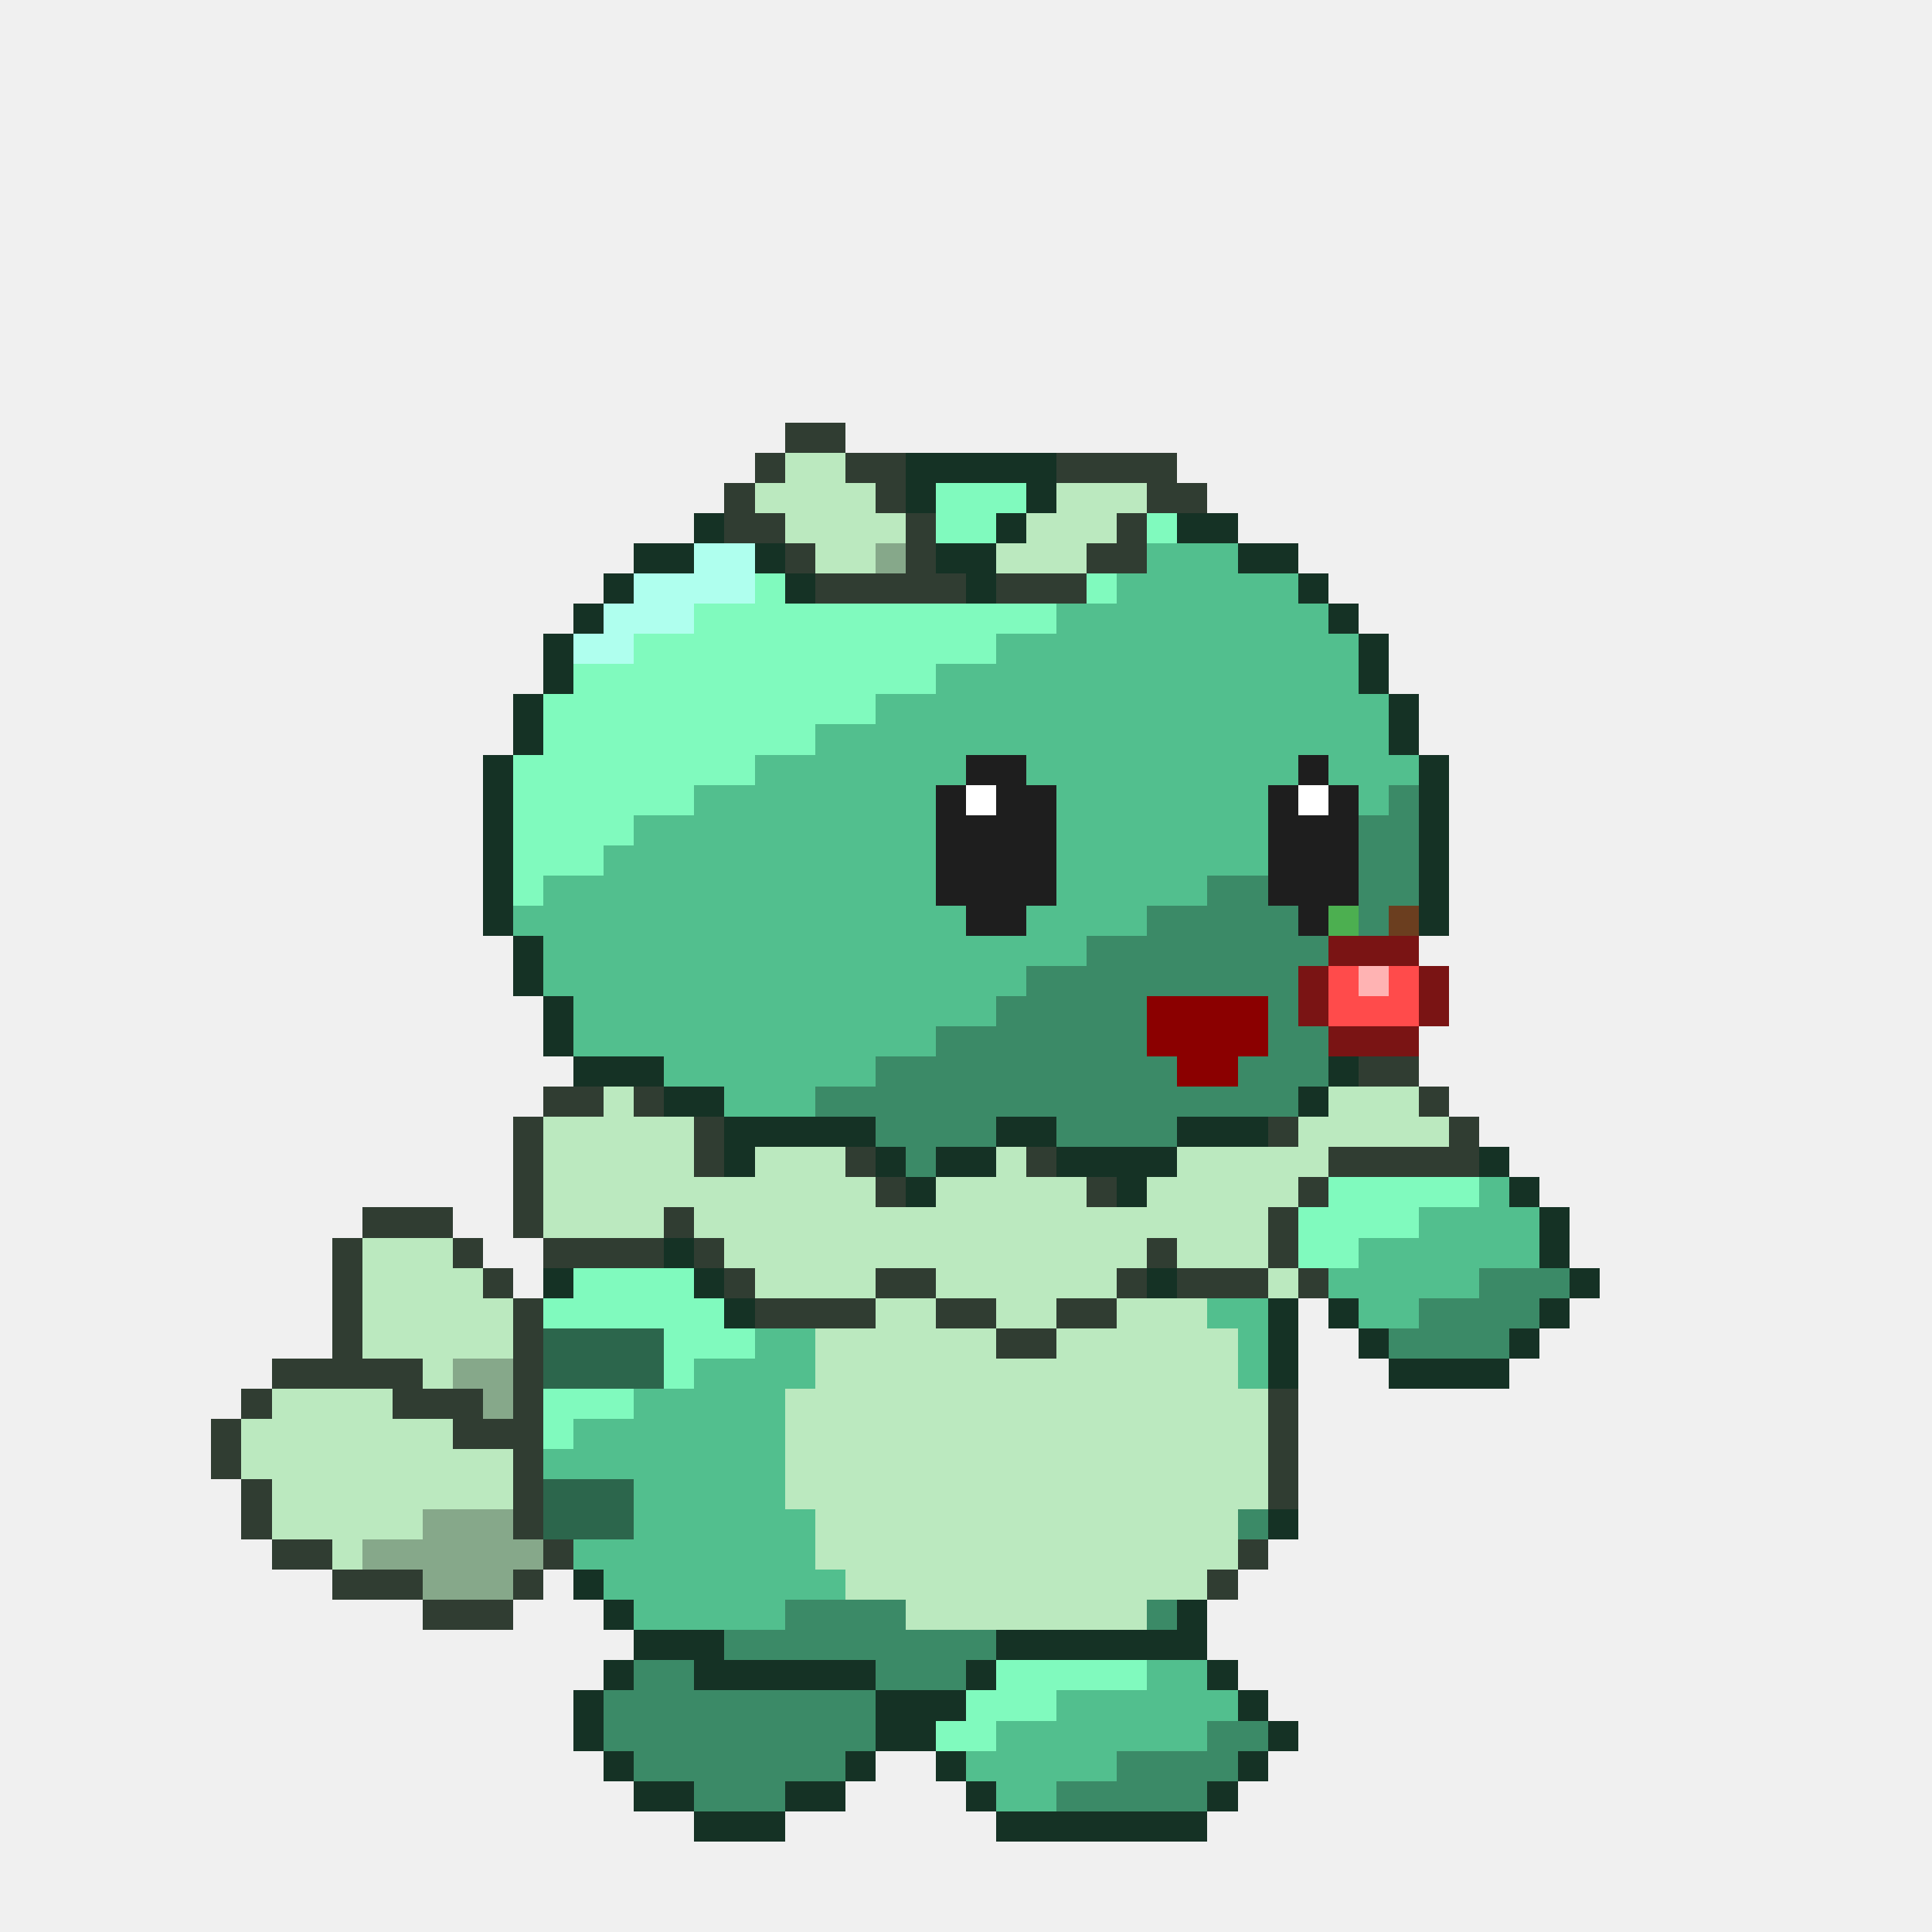
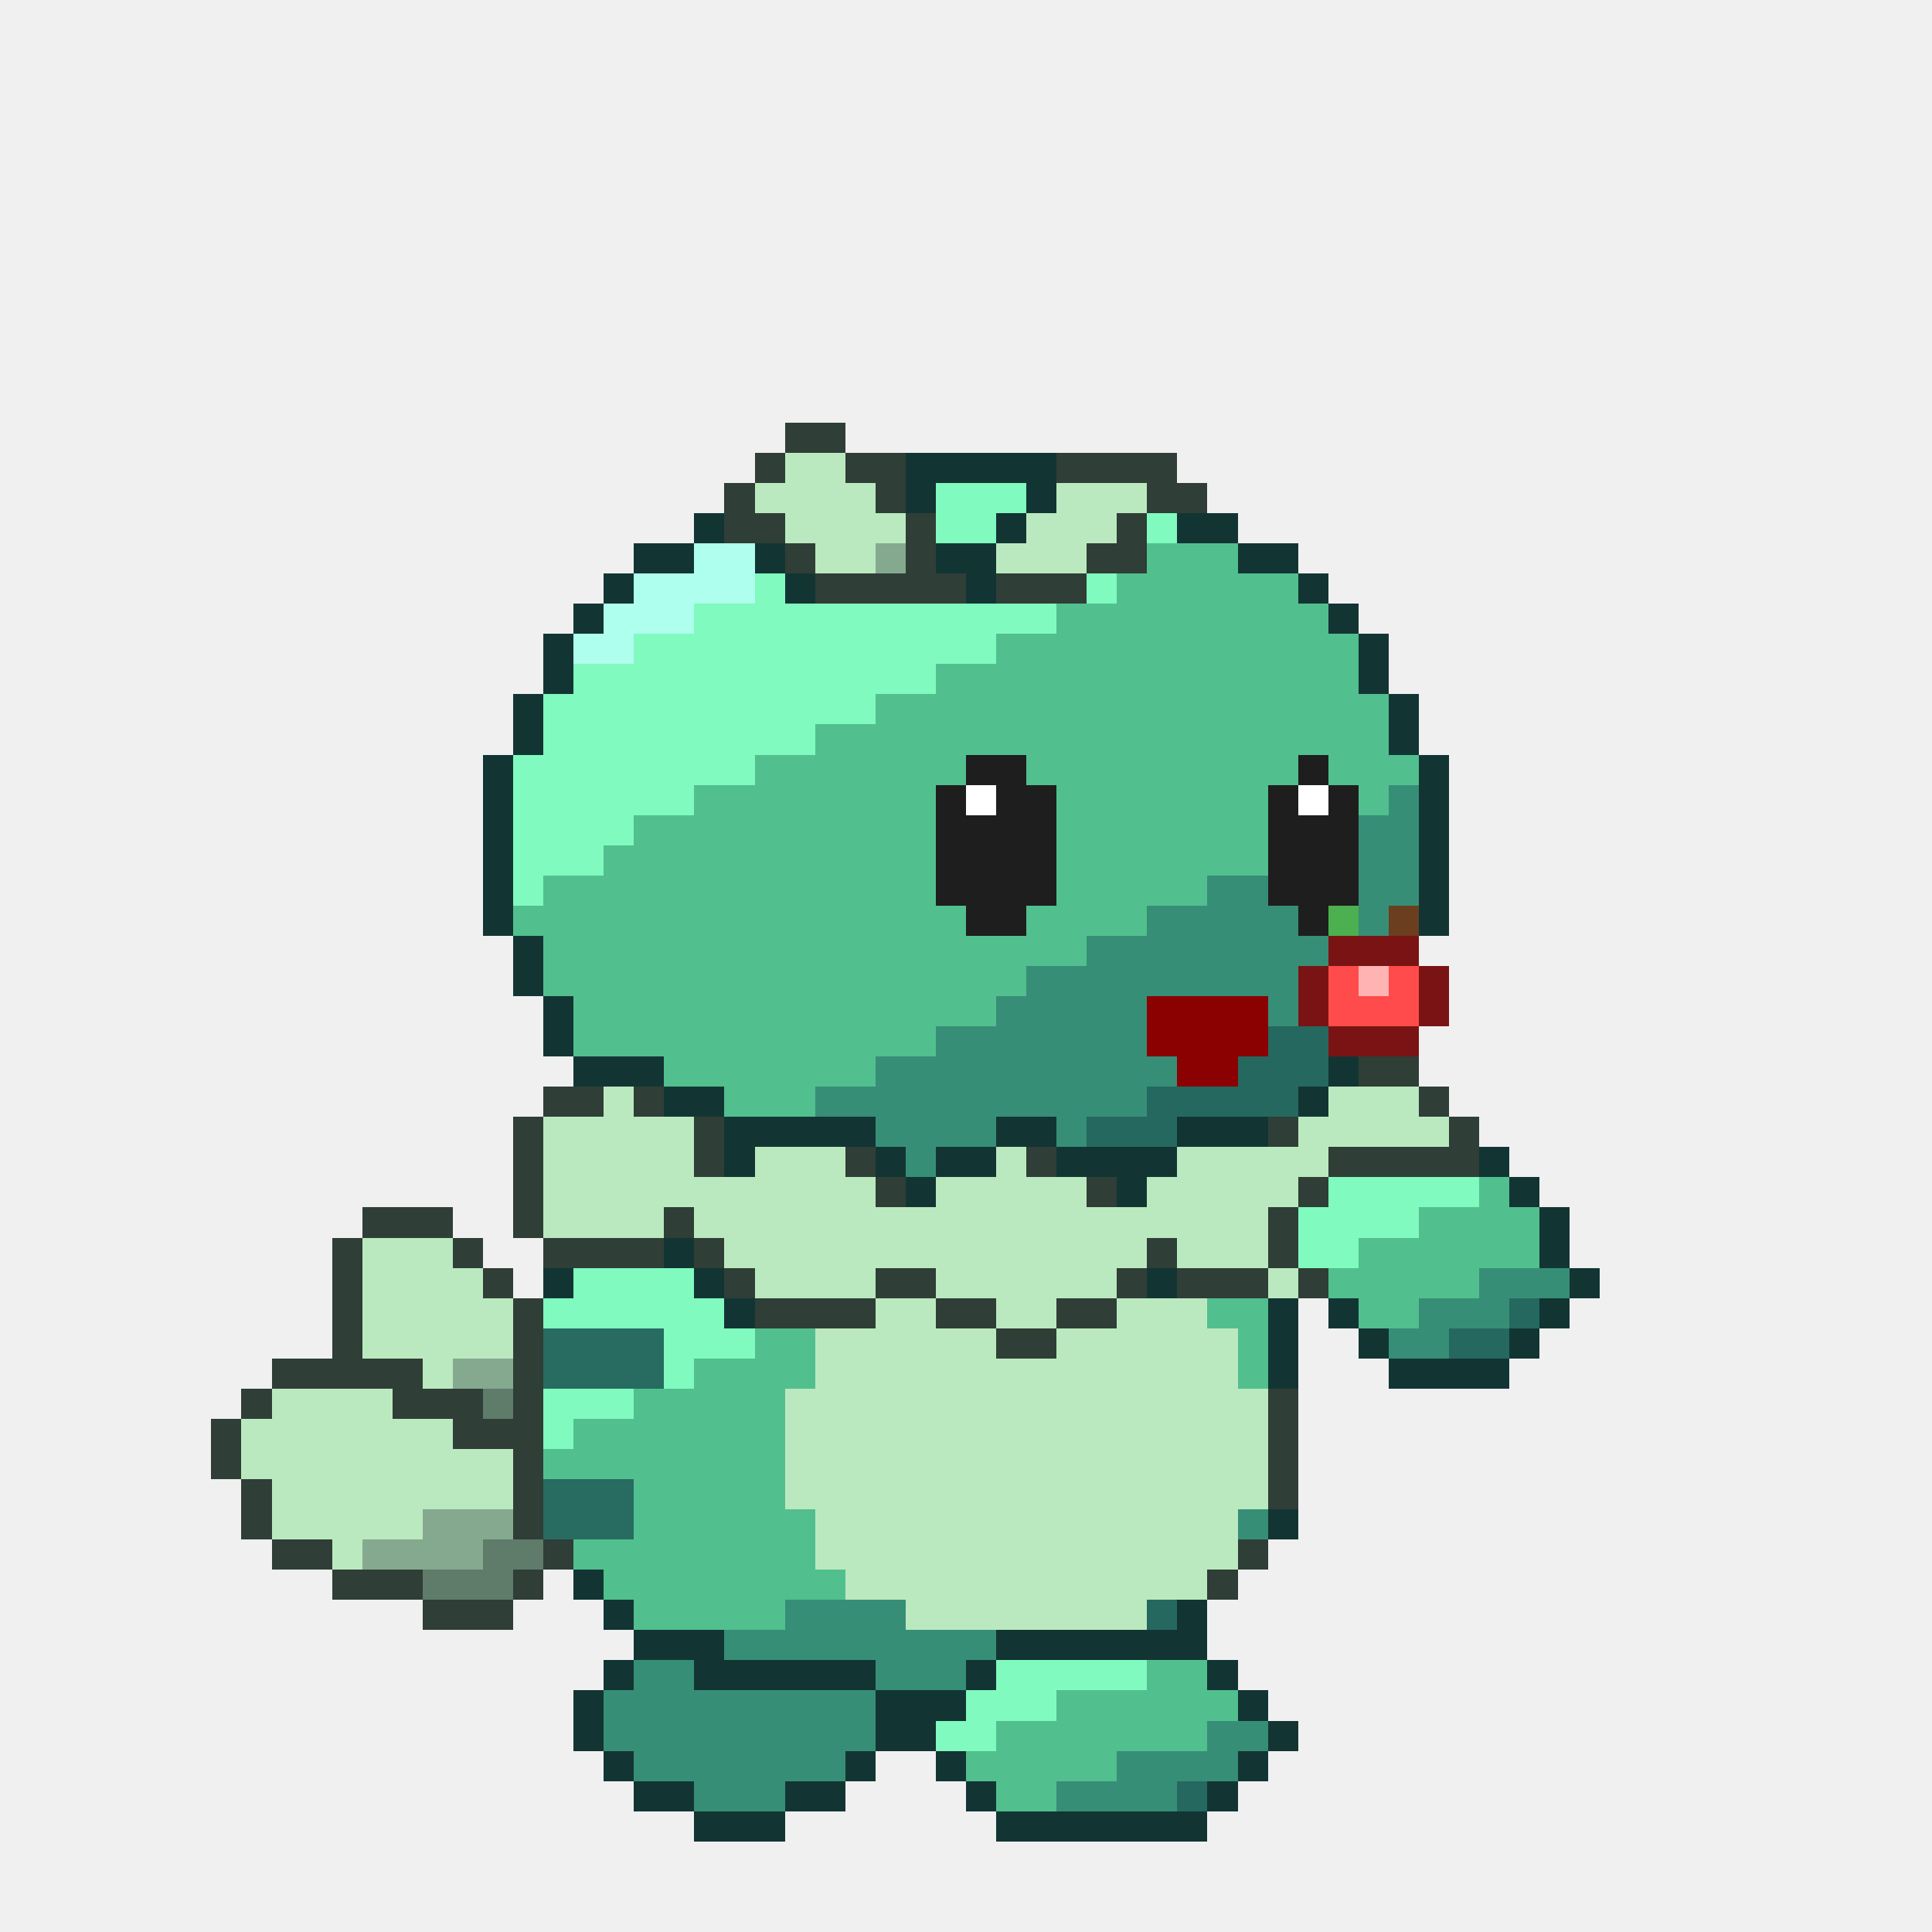
<svg xmlns="http://www.w3.org/2000/svg" viewBox="0 0 128 128" width="128" height="128" shape-rendering="crispEdges">
-   <rect x="52" y="28" width="4" height="2" fill="#303d32" />
-   <rect x="50" y="30" width="2" height="2" fill="#303d32" />
+   <rect x="52" y="28" width="4" height="2" fill="#2f3e36" />
+   <rect x="50" y="30" width="2" height="2" fill="#2f3e36" />
  <rect x="52" y="30" width="4" height="2" fill="#bbe9bf" />
-   <rect x="56" y="30" width="4" height="2" fill="#303d32" />
-   <rect x="60" y="30" width="10" height="2" fill="#153225" />
-   <rect x="70" y="30" width="8" height="2" fill="#303d32" />
-   <rect x="48" y="32" width="2" height="2" fill="#303d32" />
+   <rect x="56" y="30" width="4" height="2" fill="#2f3e36" />
+   <rect x="60" y="30" width="10" height="2" fill="#123534" />
+   <rect x="70" y="30" width="8" height="2" fill="#2f3e36" />
+   <rect x="48" y="32" width="2" height="2" fill="#2f3e36" />
  <rect x="50" y="32" width="8" height="2" fill="#bbe9bf" />
-   <rect x="58" y="32" width="2" height="2" fill="#303d32" />
-   <rect x="60" y="32" width="2" height="2" fill="#153225" />
+   <rect x="58" y="32" width="2" height="2" fill="#2f3e36" />
+   <rect x="60" y="32" width="2" height="2" fill="#123534" />
  <rect x="62" y="32" width="6" height="2" fill="#80fabe" />
-   <rect x="68" y="32" width="2" height="2" fill="#153225" />
+   <rect x="68" y="32" width="2" height="2" fill="#123534" />
  <rect x="70" y="32" width="6" height="2" fill="#bbe9bf" />
-   <rect x="76" y="32" width="4" height="2" fill="#303d32" />
-   <rect x="46" y="34" width="2" height="2" fill="#153225" />
-   <rect x="48" y="34" width="4" height="2" fill="#303d32" />
+   <rect x="76" y="32" width="4" height="2" fill="#2f3e36" />
+   <rect x="46" y="34" width="2" height="2" fill="#123534" />
+   <rect x="48" y="34" width="4" height="2" fill="#2f3e36" />
  <rect x="52" y="34" width="8" height="2" fill="#bbe9bf" />
-   <rect x="60" y="34" width="2" height="2" fill="#303d32" />
+   <rect x="60" y="34" width="2" height="2" fill="#2f3e36" />
  <rect x="62" y="34" width="4" height="2" fill="#80fabe" />
-   <rect x="66" y="34" width="2" height="2" fill="#153225" />
+   <rect x="66" y="34" width="2" height="2" fill="#123534" />
  <rect x="68" y="34" width="6" height="2" fill="#bbe9bf" />
-   <rect x="74" y="34" width="2" height="2" fill="#303d32" />
+   <rect x="74" y="34" width="2" height="2" fill="#2f3e36" />
  <rect x="76" y="34" width="2" height="2" fill="#80fabe" />
-   <rect x="78" y="34" width="4" height="2" fill="#153225" />
-   <rect x="42" y="36" width="4" height="2" fill="#153225" />
+   <rect x="78" y="34" width="4" height="2" fill="#123534" />
+   <rect x="42" y="36" width="4" height="2" fill="#123534" />
  <rect x="46" y="36" width="4" height="2" fill="#afffee" />
-   <rect x="50" y="36" width="2" height="2" fill="#153225" />
-   <rect x="52" y="36" width="2" height="2" fill="#303d32" />
+   <rect x="50" y="36" width="2" height="2" fill="#123534" />
+   <rect x="52" y="36" width="2" height="2" fill="#2f3e36" />
  <rect x="54" y="36" width="4" height="2" fill="#bbe9bf" />
-   <rect x="58" y="36" width="2" height="2" fill="#86a88a" />
-   <rect x="60" y="36" width="2" height="2" fill="#303d32" />
-   <rect x="62" y="36" width="4" height="2" fill="#153225" />
+   <rect x="58" y="36" width="2" height="2" fill="#85a98f" />
+   <rect x="60" y="36" width="2" height="2" fill="#2f3e36" />
+   <rect x="62" y="36" width="4" height="2" fill="#123534" />
  <rect x="66" y="36" width="6" height="2" fill="#bbe9bf" />
-   <rect x="72" y="36" width="4" height="2" fill="#303d32" />
+   <rect x="72" y="36" width="4" height="2" fill="#2f3e36" />
  <rect x="76" y="36" width="6" height="2" fill="#52bf8e" />
-   <rect x="82" y="36" width="4" height="2" fill="#153225" />
-   <rect x="40" y="38" width="2" height="2" fill="#153225" />
+   <rect x="82" y="36" width="4" height="2" fill="#123534" />
+   <rect x="40" y="38" width="2" height="2" fill="#123534" />
  <rect x="42" y="38" width="8" height="2" fill="#afffee" />
  <rect x="50" y="38" width="2" height="2" fill="#80fabe" />
-   <rect x="52" y="38" width="2" height="2" fill="#153225" />
-   <rect x="54" y="38" width="10" height="2" fill="#303d32" />
-   <rect x="64" y="38" width="2" height="2" fill="#153225" />
-   <rect x="66" y="38" width="6" height="2" fill="#303d32" />
+   <rect x="52" y="38" width="2" height="2" fill="#123534" />
+   <rect x="54" y="38" width="10" height="2" fill="#2f3e36" />
+   <rect x="64" y="38" width="2" height="2" fill="#123534" />
+   <rect x="66" y="38" width="6" height="2" fill="#2f3e36" />
  <rect x="72" y="38" width="2" height="2" fill="#80fabe" />
  <rect x="74" y="38" width="12" height="2" fill="#52bf8e" />
-   <rect x="86" y="38" width="2" height="2" fill="#153225" />
-   <rect x="38" y="40" width="2" height="2" fill="#153225" />
+   <rect x="86" y="38" width="2" height="2" fill="#123534" />
+   <rect x="38" y="40" width="2" height="2" fill="#123534" />
  <rect x="40" y="40" width="6" height="2" fill="#afffee" />
  <rect x="46" y="40" width="24" height="2" fill="#80fabe" />
  <rect x="70" y="40" width="18" height="2" fill="#52bf8e" />
-   <rect x="88" y="40" width="2" height="2" fill="#153225" />
-   <rect x="36" y="42" width="2" height="2" fill="#153225" />
+   <rect x="88" y="40" width="2" height="2" fill="#123534" />
+   <rect x="36" y="42" width="2" height="2" fill="#123534" />
  <rect x="38" y="42" width="4" height="2" fill="#afffee" />
  <rect x="42" y="42" width="24" height="2" fill="#80fabe" />
  <rect x="66" y="42" width="24" height="2" fill="#52bf8e" />
-   <rect x="90" y="42" width="2" height="2" fill="#153225" />
-   <rect x="36" y="44" width="2" height="2" fill="#153225" />
+   <rect x="90" y="42" width="2" height="2" fill="#123534" />
+   <rect x="36" y="44" width="2" height="2" fill="#123534" />
  <rect x="38" y="44" width="24" height="2" fill="#80fabe" />
  <rect x="62" y="44" width="28" height="2" fill="#52bf8e" />
-   <rect x="90" y="44" width="2" height="2" fill="#153225" />
-   <rect x="34" y="46" width="2" height="2" fill="#153225" />
+   <rect x="90" y="44" width="2" height="2" fill="#123534" />
+   <rect x="34" y="46" width="2" height="2" fill="#123534" />
  <rect x="36" y="46" width="22" height="2" fill="#80fabe" />
  <rect x="58" y="46" width="34" height="2" fill="#52bf8e" />
-   <rect x="92" y="46" width="2" height="2" fill="#153225" />
-   <rect x="34" y="48" width="2" height="2" fill="#153225" />
+   <rect x="92" y="46" width="2" height="2" fill="#123534" />
+   <rect x="34" y="48" width="2" height="2" fill="#123534" />
  <rect x="36" y="48" width="18" height="2" fill="#80fabe" />
  <rect x="54" y="48" width="38" height="2" fill="#52bf8e" />
-   <rect x="92" y="48" width="2" height="2" fill="#153225" />
-   <rect x="32" y="50" width="2" height="2" fill="#153225" />
+   <rect x="92" y="48" width="2" height="2" fill="#123534" />
+   <rect x="32" y="50" width="2" height="2" fill="#123534" />
  <rect x="34" y="50" width="16" height="2" fill="#80fabe" />
  <rect x="50" y="50" width="14" height="2" fill="#52bf8e" />
  <rect x="64" y="50" width="4" height="2" fill="#1e1e1e" />
  <rect x="68" y="50" width="18" height="2" fill="#52bf8e" />
  <rect x="86" y="50" width="2" height="2" fill="#1e1e1e" />
  <rect x="88" y="50" width="6" height="2" fill="#52bf8e" />
-   <rect x="94" y="50" width="2" height="2" fill="#153225" />
-   <rect x="32" y="52" width="2" height="2" fill="#153225" />
+   <rect x="94" y="50" width="2" height="2" fill="#123534" />
+   <rect x="32" y="52" width="2" height="2" fill="#123534" />
  <rect x="34" y="52" width="12" height="2" fill="#80fabe" />
  <rect x="46" y="52" width="16" height="2" fill="#52bf8e" />
  <rect x="62" y="52" width="2" height="2" fill="#1e1e1e" />
  <rect x="64" y="52" width="2" height="2" fill="#ffffff" />
  <rect x="66" y="52" width="4" height="2" fill="#1e1e1e" />
  <rect x="70" y="52" width="14" height="2" fill="#52bf8e" />
  <rect x="84" y="52" width="2" height="2" fill="#1e1e1e" />
  <rect x="86" y="52" width="2" height="2" fill="#ffffff" />
  <rect x="88" y="52" width="2" height="2" fill="#1e1e1e" />
  <rect x="90" y="52" width="2" height="2" fill="#52bf8e" />
-   <rect x="92" y="52" width="2" height="2" fill="#3b8a67" />
-   <rect x="94" y="52" width="2" height="2" fill="#153225" />
-   <rect x="32" y="54" width="2" height="2" fill="#153225" />
+   <rect x="92" y="52" width="2" height="2" fill="#378e77" />
+   <rect x="94" y="52" width="2" height="2" fill="#123534" />
+   <rect x="32" y="54" width="2" height="2" fill="#123534" />
  <rect x="34" y="54" width="8" height="2" fill="#80fabe" />
  <rect x="42" y="54" width="20" height="2" fill="#52bf8e" />
  <rect x="62" y="54" width="8" height="2" fill="#1e1e1e" />
  <rect x="70" y="54" width="14" height="2" fill="#52bf8e" />
  <rect x="84" y="54" width="6" height="2" fill="#1e1e1e" />
-   <rect x="90" y="54" width="4" height="2" fill="#3b8a67" />
-   <rect x="94" y="54" width="2" height="2" fill="#153225" />
-   <rect x="32" y="56" width="2" height="2" fill="#153225" />
+   <rect x="90" y="54" width="4" height="2" fill="#378e77" />
+   <rect x="94" y="54" width="2" height="2" fill="#123534" />
+   <rect x="32" y="56" width="2" height="2" fill="#123534" />
  <rect x="34" y="56" width="6" height="2" fill="#80fabe" />
  <rect x="40" y="56" width="22" height="2" fill="#52bf8e" />
  <rect x="62" y="56" width="8" height="2" fill="#1e1e1e" />
  <rect x="70" y="56" width="14" height="2" fill="#52bf8e" />
  <rect x="84" y="56" width="6" height="2" fill="#1e1e1e" />
-   <rect x="90" y="56" width="4" height="2" fill="#3b8a67" />
-   <rect x="94" y="56" width="2" height="2" fill="#153225" />
-   <rect x="32" y="58" width="2" height="2" fill="#153225" />
+   <rect x="90" y="56" width="4" height="2" fill="#378e77" />
+   <rect x="94" y="56" width="2" height="2" fill="#123534" />
+   <rect x="32" y="58" width="2" height="2" fill="#123534" />
  <rect x="34" y="58" width="2" height="2" fill="#80fabe" />
  <rect x="36" y="58" width="26" height="2" fill="#52bf8e" />
  <rect x="62" y="58" width="8" height="2" fill="#1e1e1e" />
  <rect x="70" y="58" width="10" height="2" fill="#52bf8e" />
-   <rect x="80" y="58" width="4" height="2" fill="#3b8a67" />
+   <rect x="80" y="58" width="4" height="2" fill="#378e77" />
  <rect x="84" y="58" width="6" height="2" fill="#1e1e1e" />
-   <rect x="90" y="58" width="4" height="2" fill="#3b8a67" />
-   <rect x="94" y="58" width="2" height="2" fill="#153225" />
-   <rect x="32" y="60" width="2" height="2" fill="#153225" />
+   <rect x="90" y="58" width="4" height="2" fill="#378e77" />
+   <rect x="94" y="58" width="2" height="2" fill="#123534" />
+   <rect x="32" y="60" width="2" height="2" fill="#123534" />
  <rect x="34" y="60" width="30" height="2" fill="#52bf8e" />
  <rect x="64" y="60" width="4" height="2" fill="#1e1e1e" />
  <rect x="68" y="60" width="8" height="2" fill="#52bf8e" />
-   <rect x="76" y="60" width="10" height="2" fill="#3b8a67" />
+   <rect x="76" y="60" width="10" height="2" fill="#378e77" />
  <rect x="86" y="60" width="2" height="2" fill="#1e1e1e" />
  <rect x="88" y="60" width="2" height="2" fill="#4caf50" />
-   <rect x="90" y="60" width="2" height="2" fill="#3b8a67" />
+   <rect x="90" y="60" width="2" height="2" fill="#378e77" />
  <rect x="92" y="60" width="2" height="2" fill="#6b3e1f" />
-   <rect x="94" y="60" width="2" height="2" fill="#153225" />
-   <rect x="34" y="62" width="2" height="2" fill="#153225" />
+   <rect x="94" y="60" width="2" height="2" fill="#123534" />
+   <rect x="34" y="62" width="2" height="2" fill="#123534" />
  <rect x="36" y="62" width="36" height="2" fill="#52bf8e" />
-   <rect x="72" y="62" width="16" height="2" fill="#3b8a67" />
+   <rect x="72" y="62" width="16" height="2" fill="#378e77" />
  <rect x="88" y="62" width="6" height="2" fill="#7a1414" />
-   <rect x="34" y="64" width="2" height="2" fill="#153225" />
+   <rect x="34" y="64" width="2" height="2" fill="#123534" />
  <rect x="36" y="64" width="32" height="2" fill="#52bf8e" />
-   <rect x="68" y="64" width="18" height="2" fill="#3b8a67" />
+   <rect x="68" y="64" width="18" height="2" fill="#378e77" />
  <rect x="86" y="64" width="2" height="2" fill="#7a1414" />
  <rect x="88" y="64" width="2" height="2" fill="#ff4b4b" />
  <rect x="90" y="64" width="2" height="2" fill="#ffb3b3" />
  <rect x="92" y="64" width="2" height="2" fill="#ff4b4b" />
  <rect x="94" y="64" width="2" height="2" fill="#7a1414" />
-   <rect x="36" y="66" width="2" height="2" fill="#153225" />
+   <rect x="36" y="66" width="2" height="2" fill="#123534" />
  <rect x="38" y="66" width="28" height="2" fill="#52bf8e" />
-   <rect x="66" y="66" width="10" height="2" fill="#3b8a67" />
+   <rect x="66" y="66" width="10" height="2" fill="#378e77" />
  <rect x="76" y="66" width="8" height="2" fill="#8b0000" />
-   <rect x="84" y="66" width="2" height="2" fill="#3b8a67" />
+   <rect x="84" y="66" width="2" height="2" fill="#378e77" />
  <rect x="86" y="66" width="2" height="2" fill="#7a1414" />
  <rect x="88" y="66" width="6" height="2" fill="#ff4b4b" />
  <rect x="94" y="66" width="2" height="2" fill="#7a1414" />
-   <rect x="36" y="68" width="2" height="2" fill="#153225" />
+   <rect x="36" y="68" width="2" height="2" fill="#123534" />
  <rect x="38" y="68" width="24" height="2" fill="#52bf8e" />
-   <rect x="62" y="68" width="14" height="2" fill="#3b8a67" />
+   <rect x="62" y="68" width="14" height="2" fill="#378e77" />
  <rect x="76" y="68" width="8" height="2" fill="#8b0000" />
-   <rect x="84" y="68" width="4" height="2" fill="#3b8a67" />
+   <rect x="84" y="68" width="4" height="2" fill="#25685f" />
  <rect x="88" y="68" width="6" height="2" fill="#7a1414" />
-   <rect x="38" y="70" width="6" height="2" fill="#153225" />
+   <rect x="38" y="70" width="6" height="2" fill="#123534" />
  <rect x="44" y="70" width="14" height="2" fill="#52bf8e" />
-   <rect x="58" y="70" width="20" height="2" fill="#3b8a67" />
+   <rect x="58" y="70" width="20" height="2" fill="#378e77" />
  <rect x="78" y="70" width="4" height="2" fill="#8b0000" />
-   <rect x="82" y="70" width="6" height="2" fill="#3b8a67" />
-   <rect x="88" y="70" width="2" height="2" fill="#153225" />
-   <rect x="90" y="70" width="4" height="2" fill="#303d32" />
-   <rect x="36" y="72" width="4" height="2" fill="#303d32" />
+   <rect x="82" y="70" width="6" height="2" fill="#25685f" />
+   <rect x="88" y="70" width="2" height="2" fill="#123534" />
+   <rect x="90" y="70" width="4" height="2" fill="#2f3e36" />
+   <rect x="36" y="72" width="4" height="2" fill="#2f3e36" />
  <rect x="40" y="72" width="2" height="2" fill="#bbe9bf" />
-   <rect x="42" y="72" width="2" height="2" fill="#303d32" />
-   <rect x="44" y="72" width="4" height="2" fill="#153225" />
+   <rect x="42" y="72" width="2" height="2" fill="#2f3e36" />
+   <rect x="44" y="72" width="4" height="2" fill="#123534" />
  <rect x="48" y="72" width="6" height="2" fill="#52bf8e" />
-   <rect x="54" y="72" width="32" height="2" fill="#3b8a67" />
-   <rect x="86" y="72" width="2" height="2" fill="#153225" />
+   <rect x="54" y="72" width="22" height="2" fill="#378e77" />
+   <rect x="76" y="72" width="10" height="2" fill="#25685f" />
+   <rect x="86" y="72" width="2" height="2" fill="#123534" />
  <rect x="88" y="72" width="6" height="2" fill="#bbe9bf" />
-   <rect x="94" y="72" width="2" height="2" fill="#303d32" />
-   <rect x="34" y="74" width="2" height="2" fill="#303d32" />
+   <rect x="94" y="72" width="2" height="2" fill="#2f3e36" />
+   <rect x="34" y="74" width="2" height="2" fill="#2f3e36" />
  <rect x="36" y="74" width="10" height="2" fill="#bbe9bf" />
-   <rect x="46" y="74" width="2" height="2" fill="#303d32" />
-   <rect x="48" y="74" width="10" height="2" fill="#153225" />
-   <rect x="58" y="74" width="8" height="2" fill="#3b8a67" />
-   <rect x="66" y="74" width="4" height="2" fill="#153225" />
-   <rect x="70" y="74" width="8" height="2" fill="#3b8a67" />
-   <rect x="78" y="74" width="6" height="2" fill="#153225" />
-   <rect x="84" y="74" width="2" height="2" fill="#303d32" />
+   <rect x="46" y="74" width="2" height="2" fill="#2f3e36" />
+   <rect x="48" y="74" width="10" height="2" fill="#123534" />
+   <rect x="58" y="74" width="8" height="2" fill="#378e77" />
+   <rect x="66" y="74" width="4" height="2" fill="#123534" />
+   <rect x="70" y="74" width="2" height="2" fill="#378e77" />
+   <rect x="72" y="74" width="6" height="2" fill="#25685f" />
+   <rect x="78" y="74" width="6" height="2" fill="#123534" />
+   <rect x="84" y="74" width="2" height="2" fill="#2f3e36" />
  <rect x="86" y="74" width="10" height="2" fill="#bbe9bf" />
-   <rect x="96" y="74" width="2" height="2" fill="#303d32" />
-   <rect x="34" y="76" width="2" height="2" fill="#303d32" />
+   <rect x="96" y="74" width="2" height="2" fill="#2f3e36" />
+   <rect x="34" y="76" width="2" height="2" fill="#2f3e36" />
  <rect x="36" y="76" width="10" height="2" fill="#bbe9bf" />
-   <rect x="46" y="76" width="2" height="2" fill="#303d32" />
-   <rect x="48" y="76" width="2" height="2" fill="#153225" />
+   <rect x="46" y="76" width="2" height="2" fill="#2f3e36" />
+   <rect x="48" y="76" width="2" height="2" fill="#123534" />
  <rect x="50" y="76" width="6" height="2" fill="#bbe9bf" />
-   <rect x="56" y="76" width="2" height="2" fill="#303d32" />
-   <rect x="58" y="76" width="2" height="2" fill="#153225" />
-   <rect x="60" y="76" width="2" height="2" fill="#3b8a67" />
-   <rect x="62" y="76" width="4" height="2" fill="#153225" />
+   <rect x="56" y="76" width="2" height="2" fill="#2f3e36" />
+   <rect x="58" y="76" width="2" height="2" fill="#123534" />
+   <rect x="60" y="76" width="2" height="2" fill="#378e77" />
+   <rect x="62" y="76" width="4" height="2" fill="#123534" />
  <rect x="66" y="76" width="2" height="2" fill="#bbe9bf" />
-   <rect x="68" y="76" width="2" height="2" fill="#303d32" />
-   <rect x="70" y="76" width="8" height="2" fill="#153225" />
+   <rect x="68" y="76" width="2" height="2" fill="#2f3e36" />
+   <rect x="70" y="76" width="8" height="2" fill="#123534" />
  <rect x="78" y="76" width="10" height="2" fill="#bbe9bf" />
-   <rect x="88" y="76" width="10" height="2" fill="#303d32" />
-   <rect x="98" y="76" width="2" height="2" fill="#153225" />
-   <rect x="34" y="78" width="2" height="2" fill="#303d32" />
+   <rect x="88" y="76" width="10" height="2" fill="#2f3e36" />
+   <rect x="98" y="76" width="2" height="2" fill="#123534" />
+   <rect x="34" y="78" width="2" height="2" fill="#2f3e36" />
  <rect x="36" y="78" width="22" height="2" fill="#bbe9bf" />
-   <rect x="58" y="78" width="2" height="2" fill="#303d32" />
-   <rect x="60" y="78" width="2" height="2" fill="#153225" />
+   <rect x="58" y="78" width="2" height="2" fill="#2f3e36" />
+   <rect x="60" y="78" width="2" height="2" fill="#123534" />
  <rect x="62" y="78" width="10" height="2" fill="#bbe9bf" />
-   <rect x="72" y="78" width="2" height="2" fill="#303d32" />
-   <rect x="74" y="78" width="2" height="2" fill="#153225" />
+   <rect x="72" y="78" width="2" height="2" fill="#2f3e36" />
+   <rect x="74" y="78" width="2" height="2" fill="#123534" />
  <rect x="76" y="78" width="10" height="2" fill="#bbe9bf" />
-   <rect x="86" y="78" width="2" height="2" fill="#303d32" />
+   <rect x="86" y="78" width="2" height="2" fill="#2f3e36" />
  <rect x="88" y="78" width="10" height="2" fill="#80fabe" />
  <rect x="98" y="78" width="2" height="2" fill="#52bf8e" />
-   <rect x="100" y="78" width="2" height="2" fill="#153225" />
-   <rect x="24" y="80" width="6" height="2" fill="#303d32" />
-   <rect x="34" y="80" width="2" height="2" fill="#303d32" />
+   <rect x="100" y="78" width="2" height="2" fill="#123534" />
+   <rect x="24" y="80" width="6" height="2" fill="#2f3e36" />
+   <rect x="34" y="80" width="2" height="2" fill="#2f3e36" />
  <rect x="36" y="80" width="8" height="2" fill="#bbe9bf" />
-   <rect x="44" y="80" width="2" height="2" fill="#303d32" />
+   <rect x="44" y="80" width="2" height="2" fill="#2f3e36" />
  <rect x="46" y="80" width="38" height="2" fill="#bbe9bf" />
-   <rect x="84" y="80" width="2" height="2" fill="#303d32" />
+   <rect x="84" y="80" width="2" height="2" fill="#2f3e36" />
  <rect x="86" y="80" width="8" height="2" fill="#80fabe" />
  <rect x="94" y="80" width="8" height="2" fill="#52bf8e" />
-   <rect x="102" y="80" width="2" height="2" fill="#153225" />
-   <rect x="22" y="82" width="2" height="2" fill="#303d32" />
+   <rect x="102" y="80" width="2" height="2" fill="#123534" />
+   <rect x="22" y="82" width="2" height="2" fill="#2f3e36" />
  <rect x="24" y="82" width="6" height="2" fill="#bbe9bf" />
-   <rect x="30" y="82" width="2" height="2" fill="#303d32" />
-   <rect x="36" y="82" width="8" height="2" fill="#303d32" />
-   <rect x="44" y="82" width="2" height="2" fill="#153225" />
-   <rect x="46" y="82" width="2" height="2" fill="#303d32" />
+   <rect x="30" y="82" width="2" height="2" fill="#2f3e36" />
+   <rect x="36" y="82" width="8" height="2" fill="#2f3e36" />
+   <rect x="44" y="82" width="2" height="2" fill="#123534" />
+   <rect x="46" y="82" width="2" height="2" fill="#2f3e36" />
  <rect x="48" y="82" width="28" height="2" fill="#bbe9bf" />
-   <rect x="76" y="82" width="2" height="2" fill="#303d32" />
+   <rect x="76" y="82" width="2" height="2" fill="#2f3e36" />
  <rect x="78" y="82" width="6" height="2" fill="#bbe9bf" />
-   <rect x="84" y="82" width="2" height="2" fill="#303d32" />
+   <rect x="84" y="82" width="2" height="2" fill="#2f3e36" />
  <rect x="86" y="82" width="4" height="2" fill="#80fabe" />
  <rect x="90" y="82" width="12" height="2" fill="#52bf8e" />
-   <rect x="102" y="82" width="2" height="2" fill="#153225" />
-   <rect x="22" y="84" width="2" height="2" fill="#303d32" />
+   <rect x="102" y="82" width="2" height="2" fill="#123534" />
+   <rect x="22" y="84" width="2" height="2" fill="#2f3e36" />
  <rect x="24" y="84" width="8" height="2" fill="#bbe9bf" />
-   <rect x="32" y="84" width="2" height="2" fill="#303d32" />
-   <rect x="36" y="84" width="2" height="2" fill="#153225" />
+   <rect x="32" y="84" width="2" height="2" fill="#2f3e36" />
+   <rect x="36" y="84" width="2" height="2" fill="#123534" />
  <rect x="38" y="84" width="8" height="2" fill="#80fabe" />
-   <rect x="46" y="84" width="2" height="2" fill="#153225" />
-   <rect x="48" y="84" width="2" height="2" fill="#303d32" />
+   <rect x="46" y="84" width="2" height="2" fill="#123534" />
+   <rect x="48" y="84" width="2" height="2" fill="#2f3e36" />
  <rect x="50" y="84" width="8" height="2" fill="#bbe9bf" />
-   <rect x="58" y="84" width="4" height="2" fill="#303d32" />
+   <rect x="58" y="84" width="4" height="2" fill="#2f3e36" />
  <rect x="62" y="84" width="12" height="2" fill="#bbe9bf" />
-   <rect x="74" y="84" width="2" height="2" fill="#303d32" />
-   <rect x="76" y="84" width="2" height="2" fill="#153225" />
-   <rect x="78" y="84" width="6" height="2" fill="#303d32" />
+   <rect x="74" y="84" width="2" height="2" fill="#2f3e36" />
+   <rect x="76" y="84" width="2" height="2" fill="#123534" />
+   <rect x="78" y="84" width="6" height="2" fill="#2f3e36" />
  <rect x="84" y="84" width="2" height="2" fill="#bbe9bf" />
-   <rect x="86" y="84" width="2" height="2" fill="#303d32" />
+   <rect x="86" y="84" width="2" height="2" fill="#2f3e36" />
  <rect x="88" y="84" width="10" height="2" fill="#52bf8e" />
-   <rect x="98" y="84" width="6" height="2" fill="#3b8a67" />
-   <rect x="104" y="84" width="2" height="2" fill="#153225" />
-   <rect x="22" y="86" width="2" height="2" fill="#303d32" />
+   <rect x="98" y="84" width="6" height="2" fill="#378e77" />
+   <rect x="104" y="84" width="2" height="2" fill="#123534" />
+   <rect x="22" y="86" width="2" height="2" fill="#2f3e36" />
  <rect x="24" y="86" width="10" height="2" fill="#bbe9bf" />
-   <rect x="34" y="86" width="2" height="2" fill="#303d32" />
+   <rect x="34" y="86" width="2" height="2" fill="#2f3e36" />
  <rect x="36" y="86" width="12" height="2" fill="#80fabe" />
-   <rect x="48" y="86" width="2" height="2" fill="#153225" />
-   <rect x="50" y="86" width="8" height="2" fill="#303d32" />
+   <rect x="48" y="86" width="2" height="2" fill="#123534" />
+   <rect x="50" y="86" width="8" height="2" fill="#2f3e36" />
  <rect x="58" y="86" width="4" height="2" fill="#bbe9bf" />
-   <rect x="62" y="86" width="4" height="2" fill="#303d32" />
+   <rect x="62" y="86" width="4" height="2" fill="#2f3e36" />
  <rect x="66" y="86" width="4" height="2" fill="#bbe9bf" />
-   <rect x="70" y="86" width="4" height="2" fill="#303d32" />
+   <rect x="70" y="86" width="4" height="2" fill="#2f3e36" />
  <rect x="74" y="86" width="6" height="2" fill="#bbe9bf" />
  <rect x="80" y="86" width="4" height="2" fill="#52bf8e" />
-   <rect x="84" y="86" width="2" height="2" fill="#153225" />
-   <rect x="88" y="86" width="2" height="2" fill="#153225" />
+   <rect x="84" y="86" width="2" height="2" fill="#123534" />
+   <rect x="88" y="86" width="2" height="2" fill="#123534" />
  <rect x="90" y="86" width="4" height="2" fill="#52bf8e" />
-   <rect x="94" y="86" width="8" height="2" fill="#3b8a67" />
-   <rect x="102" y="86" width="2" height="2" fill="#153225" />
-   <rect x="22" y="88" width="2" height="2" fill="#303d32" />
+   <rect x="94" y="86" width="6" height="2" fill="#378e77" />
+   <rect x="100" y="86" width="2" height="2" fill="#25685f" />
+   <rect x="102" y="86" width="2" height="2" fill="#123534" />
+   <rect x="22" y="88" width="2" height="2" fill="#2f3e36" />
  <rect x="24" y="88" width="10" height="2" fill="#bbe9bf" />
-   <rect x="34" y="88" width="2" height="2" fill="#303d32" />
-   <rect x="36" y="88" width="8" height="2" fill="#2c664c" />
+   <rect x="34" y="88" width="2" height="2" fill="#2f3e36" />
+   <rect x="36" y="88" width="8" height="2" fill="#276b61" />
  <rect x="44" y="88" width="6" height="2" fill="#80fabe" />
  <rect x="50" y="88" width="4" height="2" fill="#52bf8e" />
  <rect x="54" y="88" width="12" height="2" fill="#bbe9bf" />
-   <rect x="66" y="88" width="4" height="2" fill="#303d32" />
+   <rect x="66" y="88" width="4" height="2" fill="#2f3e36" />
  <rect x="70" y="88" width="12" height="2" fill="#bbe9bf" />
  <rect x="82" y="88" width="2" height="2" fill="#52bf8e" />
-   <rect x="84" y="88" width="2" height="2" fill="#153225" />
-   <rect x="90" y="88" width="2" height="2" fill="#153225" />
-   <rect x="92" y="88" width="8" height="2" fill="#3b8a67" />
-   <rect x="100" y="88" width="2" height="2" fill="#153225" />
-   <rect x="18" y="90" width="10" height="2" fill="#303d32" />
+   <rect x="84" y="88" width="2" height="2" fill="#123534" />
+   <rect x="90" y="88" width="2" height="2" fill="#123534" />
+   <rect x="92" y="88" width="4" height="2" fill="#378e77" />
+   <rect x="96" y="88" width="4" height="2" fill="#25685f" />
+   <rect x="100" y="88" width="2" height="2" fill="#123534" />
+   <rect x="18" y="90" width="10" height="2" fill="#2f3e36" />
  <rect x="28" y="90" width="2" height="2" fill="#bbe9bf" />
-   <rect x="30" y="90" width="4" height="2" fill="#86a88a" />
-   <rect x="34" y="90" width="2" height="2" fill="#303d32" />
-   <rect x="36" y="90" width="8" height="2" fill="#2c664c" />
+   <rect x="30" y="90" width="4" height="2" fill="#85a98f" />
+   <rect x="34" y="90" width="2" height="2" fill="#2f3e36" />
+   <rect x="36" y="90" width="8" height="2" fill="#276b61" />
  <rect x="44" y="90" width="2" height="2" fill="#80fabe" />
  <rect x="46" y="90" width="8" height="2" fill="#52bf8e" />
  <rect x="54" y="90" width="28" height="2" fill="#bbe9bf" />
  <rect x="82" y="90" width="2" height="2" fill="#52bf8e" />
-   <rect x="84" y="90" width="2" height="2" fill="#153225" />
-   <rect x="92" y="90" width="8" height="2" fill="#153225" />
-   <rect x="16" y="92" width="2" height="2" fill="#303d32" />
+   <rect x="84" y="90" width="2" height="2" fill="#123534" />
+   <rect x="92" y="90" width="8" height="2" fill="#123534" />
+   <rect x="16" y="92" width="2" height="2" fill="#2f3e36" />
  <rect x="18" y="92" width="8" height="2" fill="#bbe9bf" />
-   <rect x="26" y="92" width="6" height="2" fill="#303d32" />
-   <rect x="32" y="92" width="2" height="2" fill="#86a88a" />
-   <rect x="34" y="92" width="2" height="2" fill="#303d32" />
+   <rect x="26" y="92" width="6" height="2" fill="#2f3e36" />
+   <rect x="32" y="92" width="2" height="2" fill="#5f7b6a" />
+   <rect x="34" y="92" width="2" height="2" fill="#2f3e36" />
  <rect x="36" y="92" width="6" height="2" fill="#80fabe" />
  <rect x="42" y="92" width="10" height="2" fill="#52bf8e" />
  <rect x="52" y="92" width="32" height="2" fill="#bbe9bf" />
-   <rect x="84" y="92" width="2" height="2" fill="#303d32" />
-   <rect x="14" y="94" width="2" height="2" fill="#303d32" />
+   <rect x="84" y="92" width="2" height="2" fill="#2f3e36" />
+   <rect x="14" y="94" width="2" height="2" fill="#2f3e36" />
  <rect x="16" y="94" width="14" height="2" fill="#bbe9bf" />
-   <rect x="30" y="94" width="6" height="2" fill="#303d32" />
+   <rect x="30" y="94" width="6" height="2" fill="#2f3e36" />
  <rect x="36" y="94" width="2" height="2" fill="#80fabe" />
  <rect x="38" y="94" width="14" height="2" fill="#52bf8e" />
  <rect x="52" y="94" width="32" height="2" fill="#bbe9bf" />
-   <rect x="84" y="94" width="2" height="2" fill="#303d32" />
-   <rect x="14" y="96" width="2" height="2" fill="#303d32" />
+   <rect x="84" y="94" width="2" height="2" fill="#2f3e36" />
+   <rect x="14" y="96" width="2" height="2" fill="#2f3e36" />
  <rect x="16" y="96" width="18" height="2" fill="#bbe9bf" />
-   <rect x="34" y="96" width="2" height="2" fill="#303d32" />
+   <rect x="34" y="96" width="2" height="2" fill="#2f3e36" />
  <rect x="36" y="96" width="16" height="2" fill="#52bf8e" />
  <rect x="52" y="96" width="32" height="2" fill="#bbe9bf" />
-   <rect x="84" y="96" width="2" height="2" fill="#303d32" />
-   <rect x="16" y="98" width="2" height="2" fill="#303d32" />
+   <rect x="84" y="96" width="2" height="2" fill="#2f3e36" />
+   <rect x="16" y="98" width="2" height="2" fill="#2f3e36" />
  <rect x="18" y="98" width="16" height="2" fill="#bbe9bf" />
-   <rect x="34" y="98" width="2" height="2" fill="#303d32" />
-   <rect x="36" y="98" width="6" height="2" fill="#2c664c" />
+   <rect x="34" y="98" width="2" height="2" fill="#2f3e36" />
+   <rect x="36" y="98" width="6" height="2" fill="#276b61" />
  <rect x="42" y="98" width="10" height="2" fill="#52bf8e" />
  <rect x="52" y="98" width="32" height="2" fill="#bbe9bf" />
-   <rect x="84" y="98" width="2" height="2" fill="#303d32" />
-   <rect x="16" y="100" width="2" height="2" fill="#303d32" />
+   <rect x="84" y="98" width="2" height="2" fill="#2f3e36" />
+   <rect x="16" y="100" width="2" height="2" fill="#2f3e36" />
  <rect x="18" y="100" width="10" height="2" fill="#bbe9bf" />
-   <rect x="28" y="100" width="6" height="2" fill="#86a88a" />
-   <rect x="34" y="100" width="2" height="2" fill="#303d32" />
-   <rect x="36" y="100" width="6" height="2" fill="#2c664c" />
+   <rect x="28" y="100" width="6" height="2" fill="#85a98f" />
+   <rect x="34" y="100" width="2" height="2" fill="#2f3e36" />
+   <rect x="36" y="100" width="6" height="2" fill="#276b61" />
  <rect x="42" y="100" width="12" height="2" fill="#52bf8e" />
  <rect x="54" y="100" width="28" height="2" fill="#bbe9bf" />
-   <rect x="82" y="100" width="2" height="2" fill="#3b8a67" />
-   <rect x="84" y="100" width="2" height="2" fill="#153225" />
-   <rect x="18" y="102" width="4" height="2" fill="#303d32" />
+   <rect x="82" y="100" width="2" height="2" fill="#378e77" />
+   <rect x="84" y="100" width="2" height="2" fill="#123534" />
+   <rect x="18" y="102" width="4" height="2" fill="#2f3e36" />
  <rect x="22" y="102" width="2" height="2" fill="#bbe9bf" />
-   <rect x="24" y="102" width="12" height="2" fill="#86a88a" />
-   <rect x="36" y="102" width="2" height="2" fill="#303d32" />
+   <rect x="24" y="102" width="8" height="2" fill="#85a98f" />
+   <rect x="32" y="102" width="4" height="2" fill="#5f7b6a" />
+   <rect x="36" y="102" width="2" height="2" fill="#2f3e36" />
  <rect x="38" y="102" width="16" height="2" fill="#52bf8e" />
  <rect x="54" y="102" width="28" height="2" fill="#bbe9bf" />
-   <rect x="82" y="102" width="2" height="2" fill="#303d32" />
-   <rect x="22" y="104" width="6" height="2" fill="#303d32" />
-   <rect x="28" y="104" width="6" height="2" fill="#86a88a" />
-   <rect x="34" y="104" width="2" height="2" fill="#303d32" />
-   <rect x="38" y="104" width="2" height="2" fill="#153225" />
+   <rect x="82" y="102" width="2" height="2" fill="#2f3e36" />
+   <rect x="22" y="104" width="6" height="2" fill="#2f3e36" />
+   <rect x="28" y="104" width="6" height="2" fill="#5f7b6a" />
+   <rect x="34" y="104" width="2" height="2" fill="#2f3e36" />
+   <rect x="38" y="104" width="2" height="2" fill="#123534" />
  <rect x="40" y="104" width="16" height="2" fill="#52bf8e" />
  <rect x="56" y="104" width="24" height="2" fill="#bbe9bf" />
-   <rect x="80" y="104" width="2" height="2" fill="#303d32" />
-   <rect x="28" y="106" width="6" height="2" fill="#303d32" />
-   <rect x="40" y="106" width="2" height="2" fill="#153225" />
+   <rect x="80" y="104" width="2" height="2" fill="#2f3e36" />
+   <rect x="28" y="106" width="6" height="2" fill="#2f3e36" />
+   <rect x="40" y="106" width="2" height="2" fill="#123534" />
  <rect x="42" y="106" width="10" height="2" fill="#52bf8e" />
-   <rect x="52" y="106" width="8" height="2" fill="#3b8a67" />
+   <rect x="52" y="106" width="8" height="2" fill="#378e77" />
  <rect x="60" y="106" width="16" height="2" fill="#bbe9bf" />
-   <rect x="76" y="106" width="2" height="2" fill="#3b8a67" />
-   <rect x="78" y="106" width="2" height="2" fill="#153225" />
-   <rect x="42" y="108" width="6" height="2" fill="#153225" />
-   <rect x="48" y="108" width="18" height="2" fill="#3b8a67" />
-   <rect x="66" y="108" width="14" height="2" fill="#153225" />
-   <rect x="40" y="110" width="2" height="2" fill="#153225" />
-   <rect x="42" y="110" width="4" height="2" fill="#3b8a67" />
-   <rect x="46" y="110" width="12" height="2" fill="#153225" />
-   <rect x="58" y="110" width="6" height="2" fill="#3b8a67" />
-   <rect x="64" y="110" width="2" height="2" fill="#153225" />
+   <rect x="76" y="106" width="2" height="2" fill="#25685f" />
+   <rect x="78" y="106" width="2" height="2" fill="#123534" />
+   <rect x="42" y="108" width="6" height="2" fill="#123534" />
+   <rect x="48" y="108" width="18" height="2" fill="#378e77" />
+   <rect x="66" y="108" width="14" height="2" fill="#123534" />
+   <rect x="40" y="110" width="2" height="2" fill="#123534" />
+   <rect x="42" y="110" width="4" height="2" fill="#378e77" />
+   <rect x="46" y="110" width="12" height="2" fill="#123534" />
+   <rect x="58" y="110" width="6" height="2" fill="#378e77" />
+   <rect x="64" y="110" width="2" height="2" fill="#123534" />
  <rect x="66" y="110" width="10" height="2" fill="#80fabe" />
  <rect x="76" y="110" width="4" height="2" fill="#52bf8e" />
-   <rect x="80" y="110" width="2" height="2" fill="#153225" />
-   <rect x="38" y="112" width="2" height="2" fill="#153225" />
-   <rect x="40" y="112" width="18" height="2" fill="#3b8a67" />
-   <rect x="58" y="112" width="6" height="2" fill="#153225" />
+   <rect x="80" y="110" width="2" height="2" fill="#123534" />
+   <rect x="38" y="112" width="2" height="2" fill="#123534" />
+   <rect x="40" y="112" width="18" height="2" fill="#378e77" />
+   <rect x="58" y="112" width="6" height="2" fill="#123534" />
  <rect x="64" y="112" width="6" height="2" fill="#80fabe" />
  <rect x="70" y="112" width="12" height="2" fill="#52bf8e" />
-   <rect x="82" y="112" width="2" height="2" fill="#153225" />
-   <rect x="38" y="114" width="2" height="2" fill="#153225" />
-   <rect x="40" y="114" width="18" height="2" fill="#3b8a67" />
-   <rect x="58" y="114" width="4" height="2" fill="#153225" />
+   <rect x="82" y="112" width="2" height="2" fill="#123534" />
+   <rect x="38" y="114" width="2" height="2" fill="#123534" />
+   <rect x="40" y="114" width="18" height="2" fill="#378e77" />
+   <rect x="58" y="114" width="4" height="2" fill="#123534" />
  <rect x="62" y="114" width="4" height="2" fill="#80fabe" />
  <rect x="66" y="114" width="14" height="2" fill="#52bf8e" />
-   <rect x="80" y="114" width="4" height="2" fill="#3b8a67" />
-   <rect x="84" y="114" width="2" height="2" fill="#153225" />
-   <rect x="40" y="116" width="2" height="2" fill="#153225" />
-   <rect x="42" y="116" width="14" height="2" fill="#3b8a67" />
-   <rect x="56" y="116" width="2" height="2" fill="#153225" />
-   <rect x="62" y="116" width="2" height="2" fill="#153225" />
+   <rect x="80" y="114" width="4" height="2" fill="#378e77" />
+   <rect x="84" y="114" width="2" height="2" fill="#123534" />
+   <rect x="40" y="116" width="2" height="2" fill="#123534" />
+   <rect x="42" y="116" width="14" height="2" fill="#378e77" />
+   <rect x="56" y="116" width="2" height="2" fill="#123534" />
+   <rect x="62" y="116" width="2" height="2" fill="#123534" />
  <rect x="64" y="116" width="10" height="2" fill="#52bf8e" />
-   <rect x="74" y="116" width="8" height="2" fill="#3b8a67" />
-   <rect x="82" y="116" width="2" height="2" fill="#153225" />
-   <rect x="42" y="118" width="4" height="2" fill="#153225" />
-   <rect x="46" y="118" width="6" height="2" fill="#3b8a67" />
-   <rect x="52" y="118" width="4" height="2" fill="#153225" />
-   <rect x="64" y="118" width="2" height="2" fill="#153225" />
+   <rect x="74" y="116" width="8" height="2" fill="#378e77" />
+   <rect x="82" y="116" width="2" height="2" fill="#123534" />
+   <rect x="42" y="118" width="4" height="2" fill="#123534" />
+   <rect x="46" y="118" width="6" height="2" fill="#378e77" />
+   <rect x="52" y="118" width="4" height="2" fill="#123534" />
+   <rect x="64" y="118" width="2" height="2" fill="#123534" />
  <rect x="66" y="118" width="4" height="2" fill="#52bf8e" />
-   <rect x="70" y="118" width="10" height="2" fill="#3b8a67" />
-   <rect x="80" y="118" width="2" height="2" fill="#153225" />
-   <rect x="46" y="120" width="6" height="2" fill="#153225" />
-   <rect x="66" y="120" width="14" height="2" fill="#153225" />
+   <rect x="70" y="118" width="8" height="2" fill="#378e77" />
+   <rect x="78" y="118" width="2" height="2" fill="#25685f" />
+   <rect x="80" y="118" width="2" height="2" fill="#123534" />
+   <rect x="46" y="120" width="6" height="2" fill="#123534" />
+   <rect x="66" y="120" width="14" height="2" fill="#123534" />
</svg>
